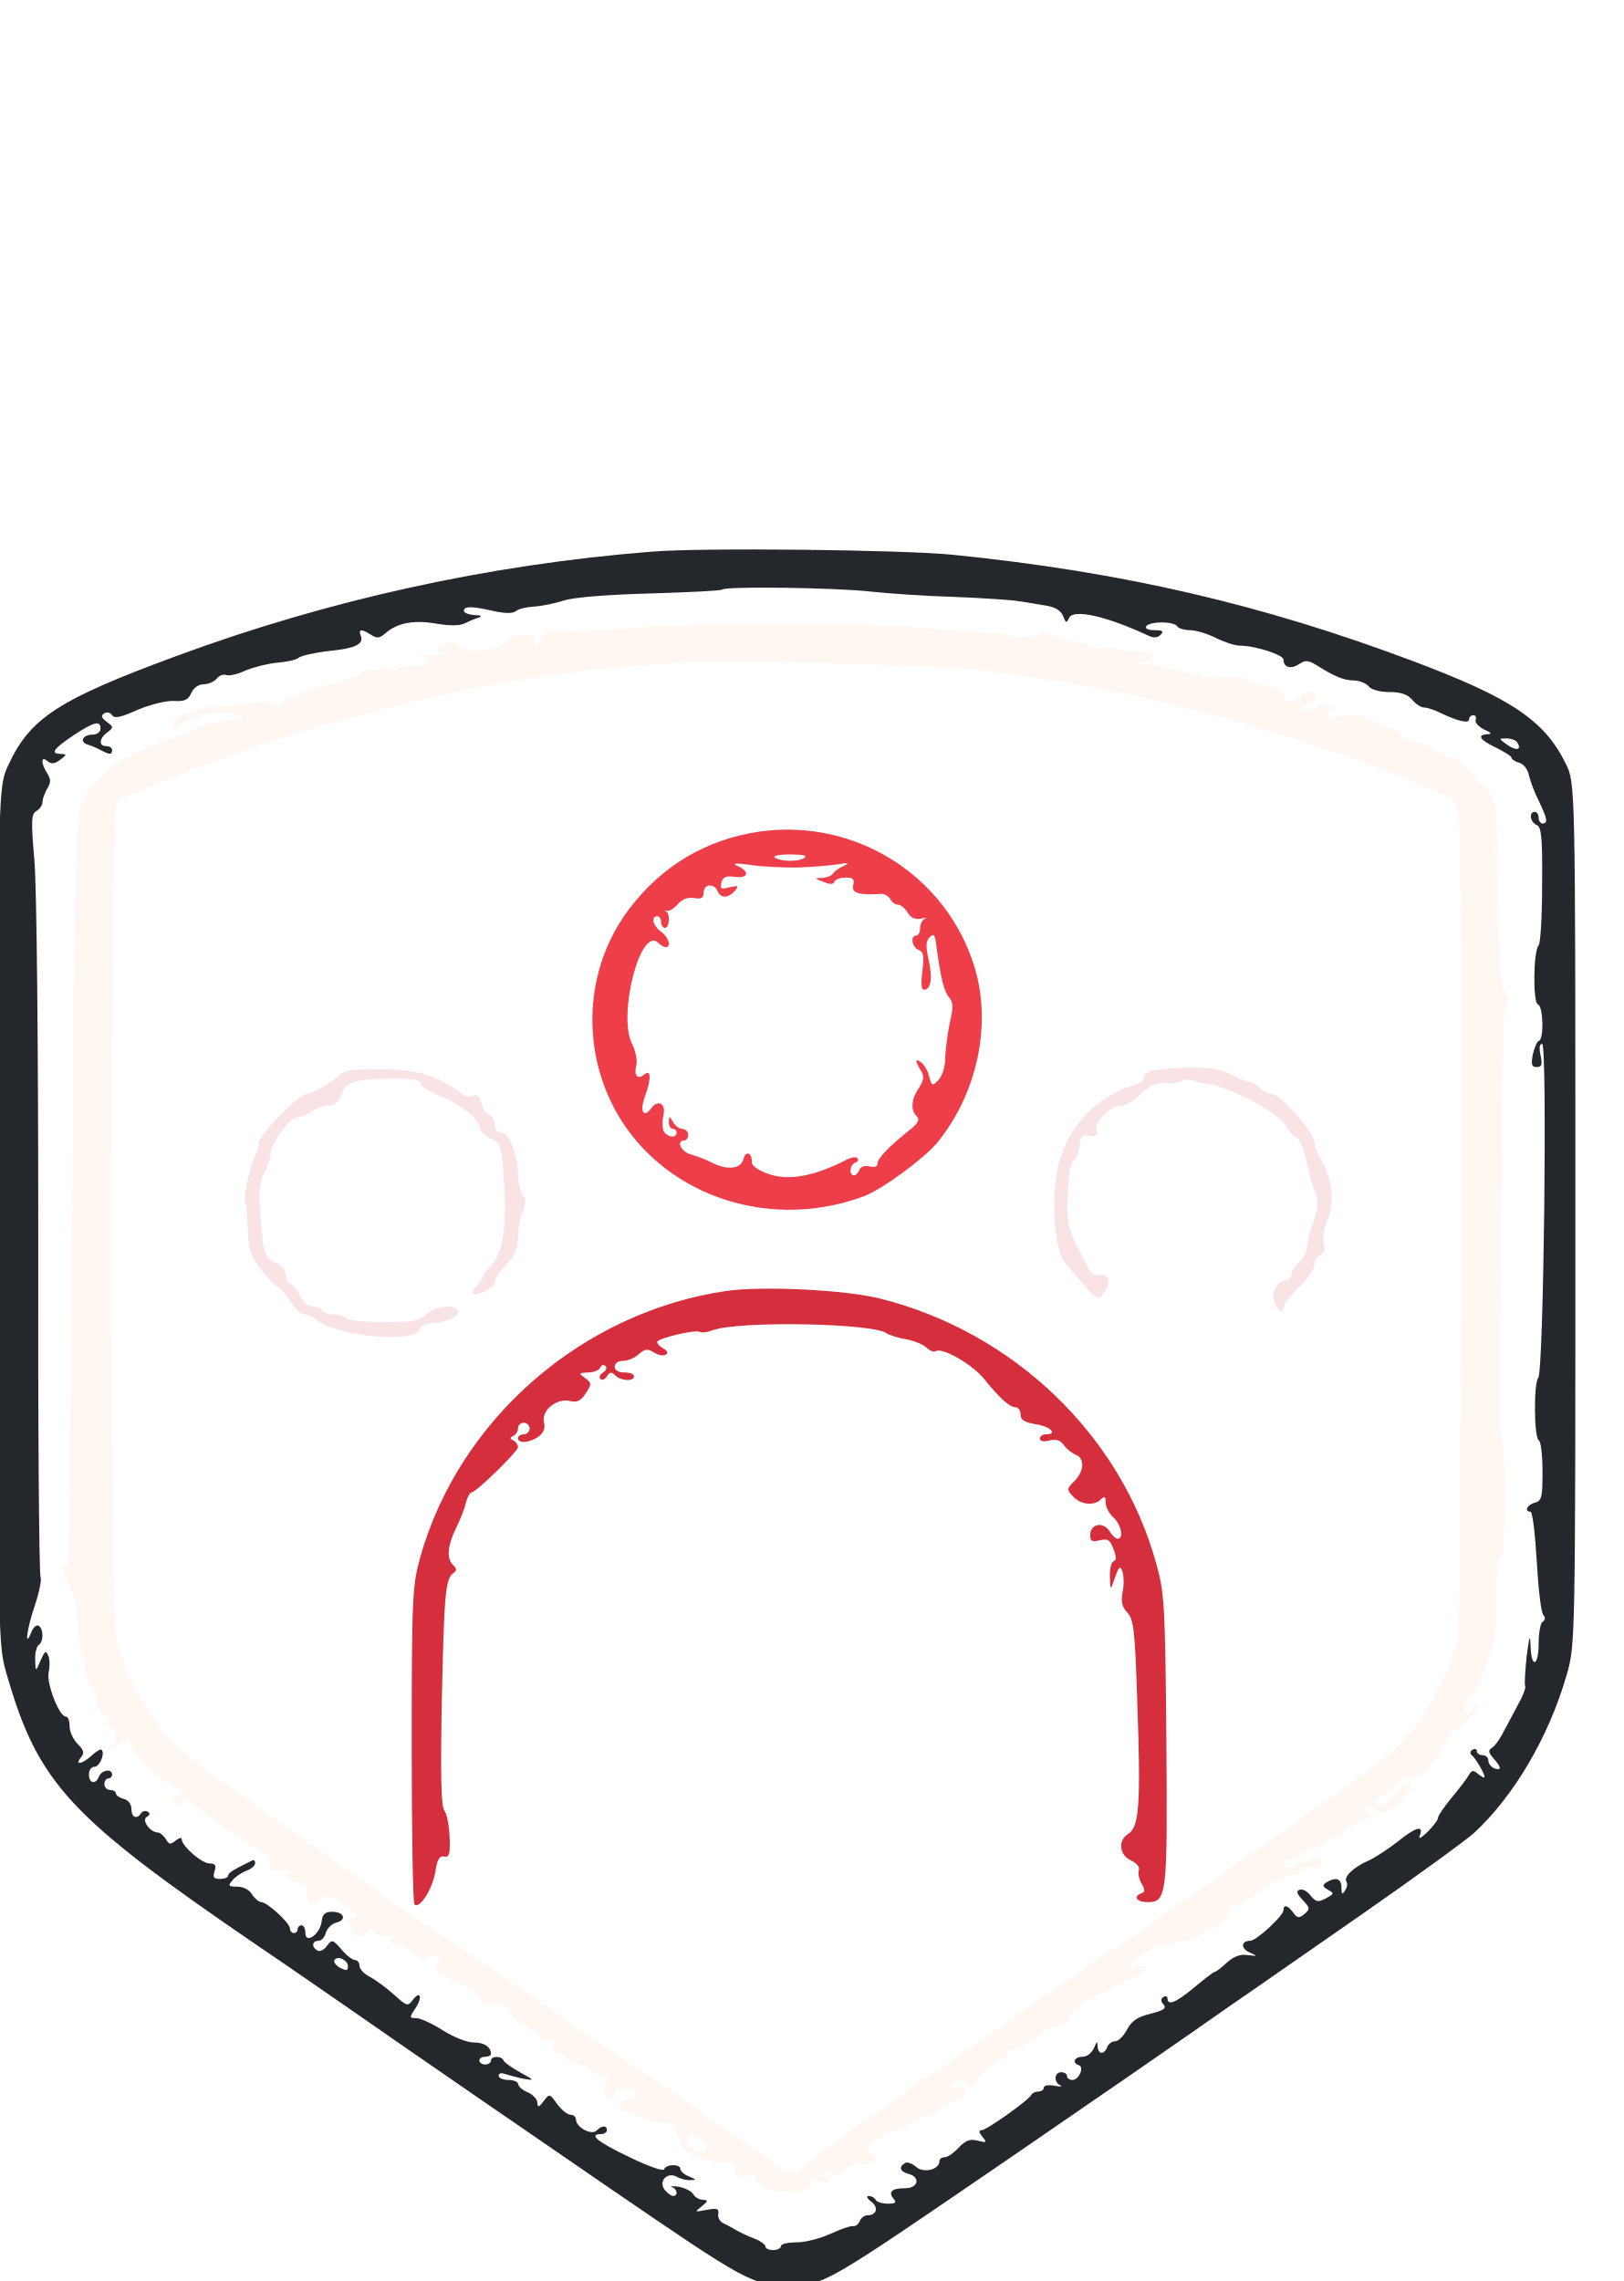
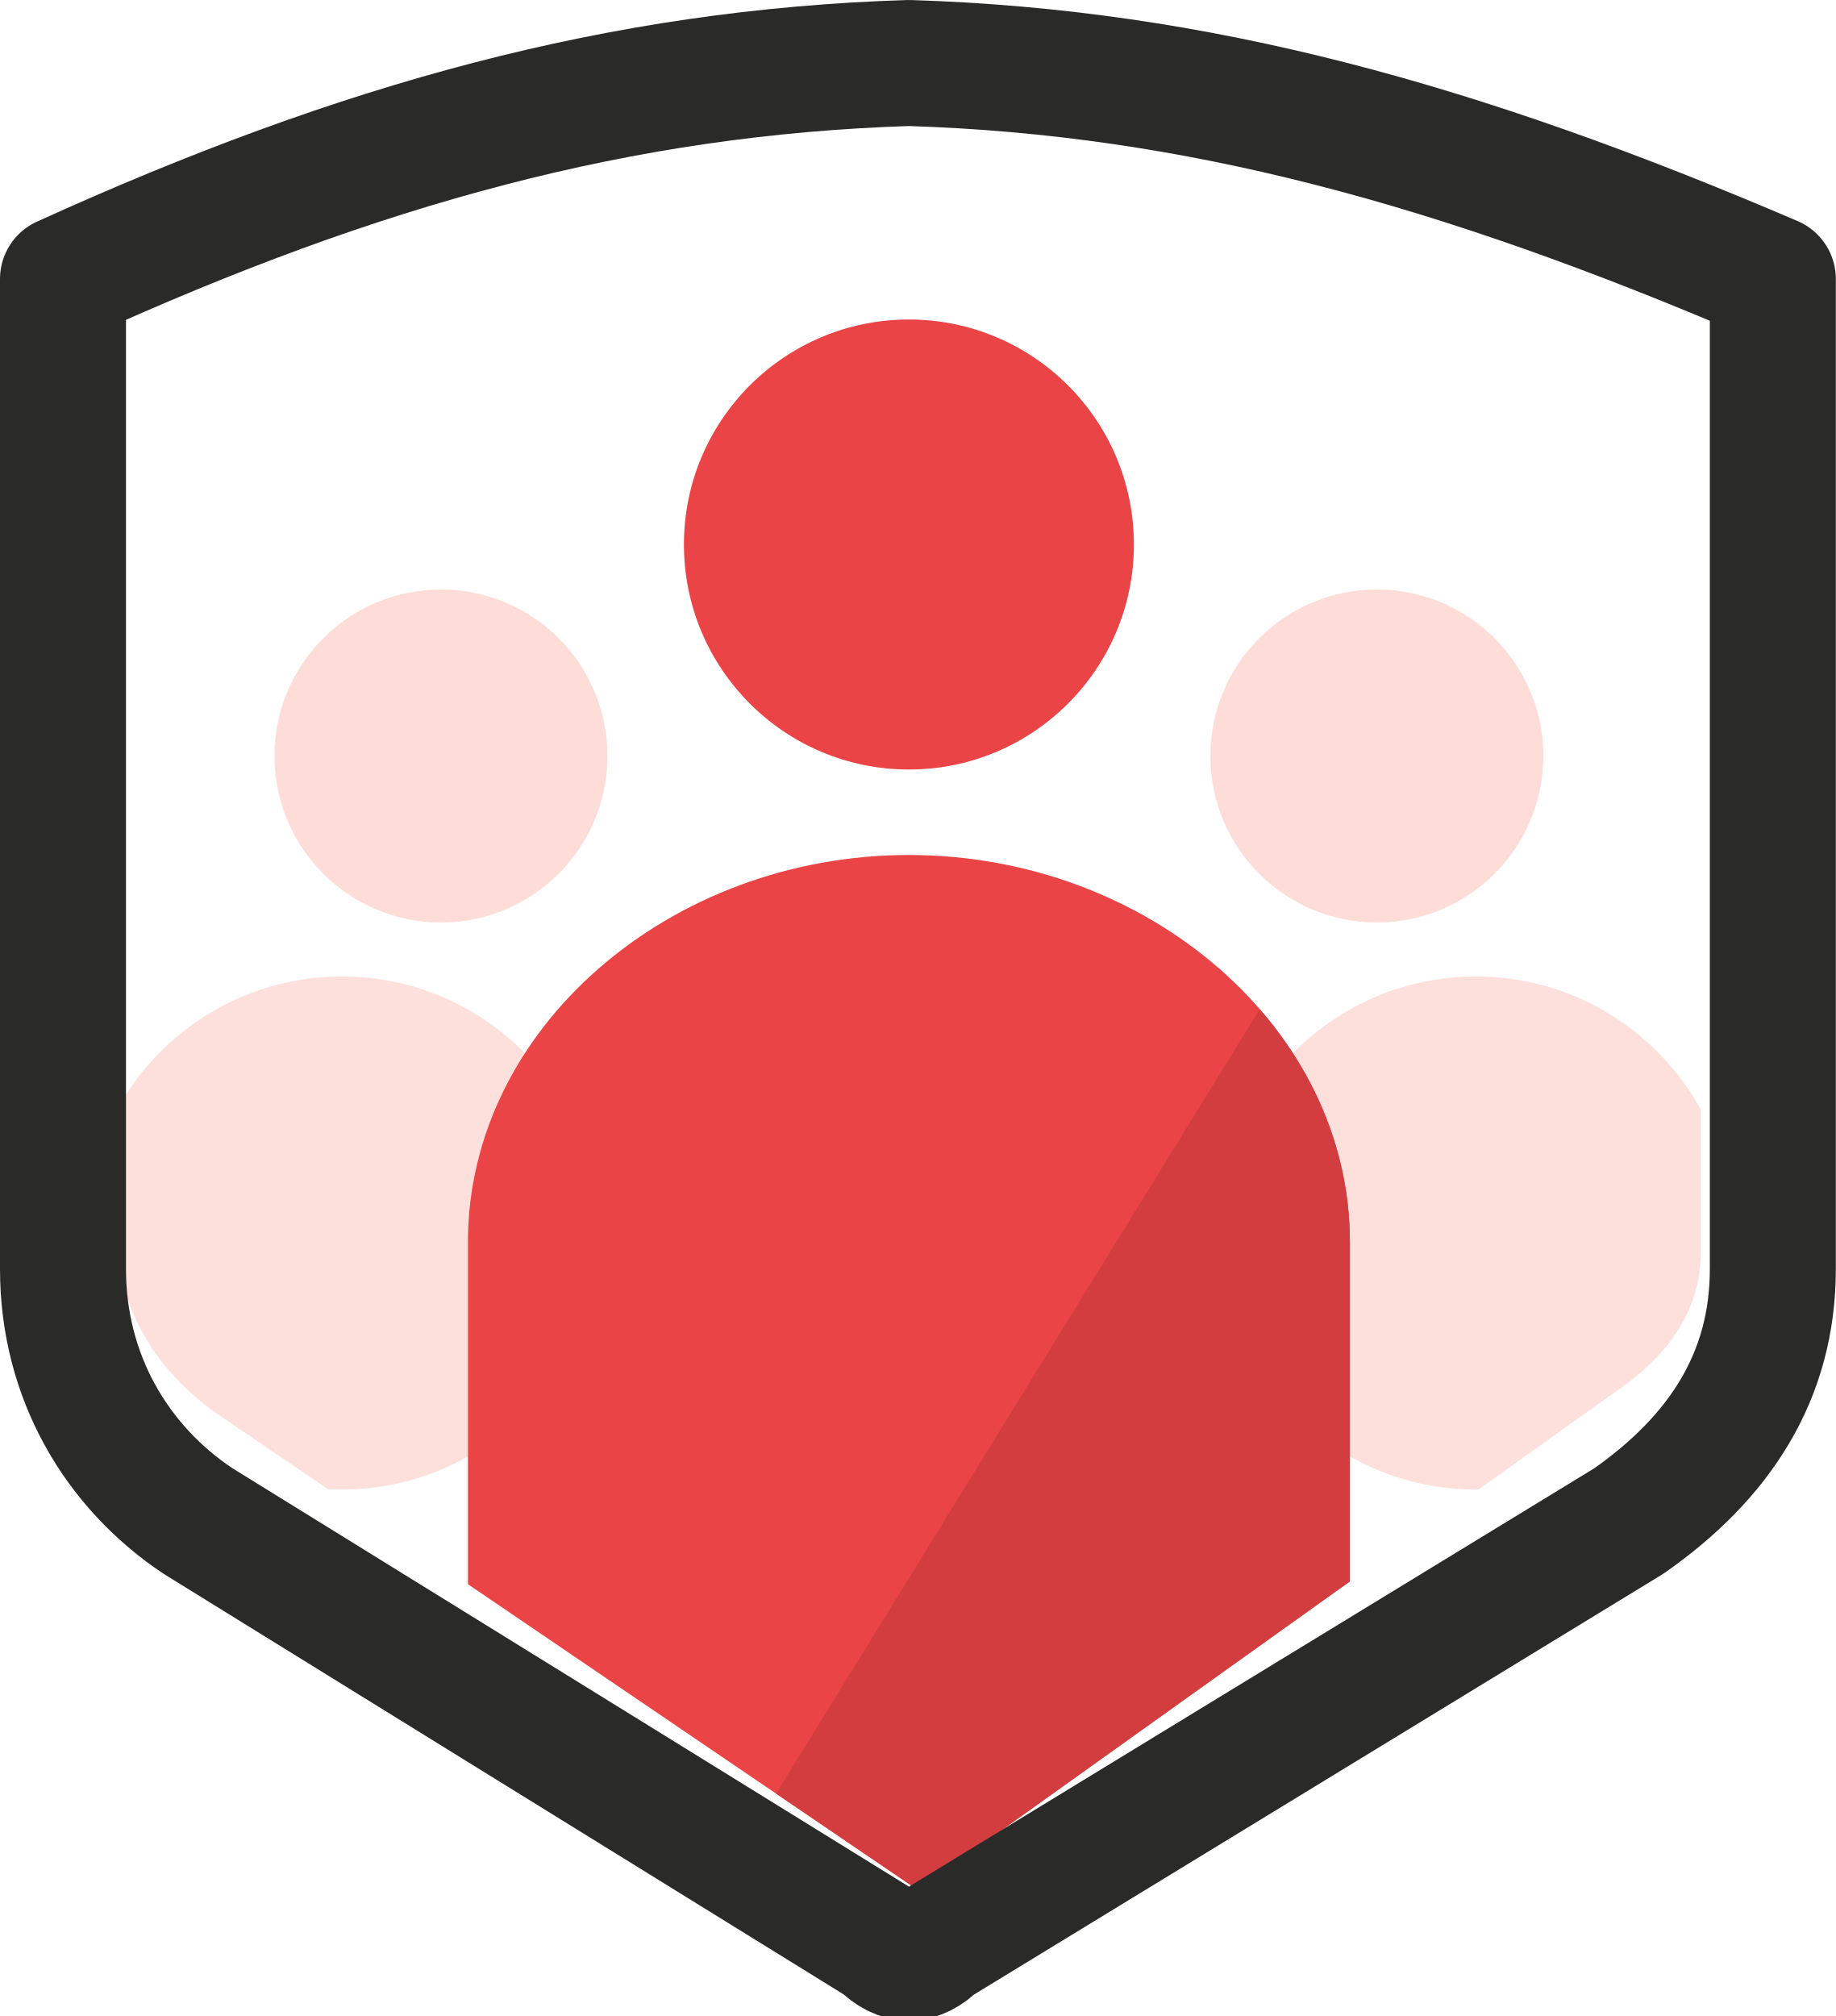
- <svg xmlns="http://www.w3.org/2000/svg" viewBox="5950 1400 4200 5900" role="img" aria-label="Response Integrity symbol logo">
-   <g transform="translate(0,10660) scale(1,-1)">
-     <path fill="#24282C" d="M7635 7833 c-420 -33 -837 -125 -1229 -270 -304 -112 -378 -160 -434 -281 -27 -57 -27 -57 -27 -1167 0 -1110 0 -1110 23           -1188 81 -280 161 -367 649 -700 87 -59 201 -138 253 -174 107 -75 536 -370 650 -448 368 -252 374 -255 471 -255 94 0 80 -8           603 350 181 124 416 286 541 374 50 34 203 141 340 236 138 96 267 190 288 209 103 95 193 248 239 407 23 79 23 79 23 1194           0 1115 0 1115 -25 1165 -55 112 -142 170 -395 265 -391 147 -753 231 -1190 275 -126 13 -652 19 -780 8z m565 -103 c47 -5           146 -12 220 -14 74 -3 149 -8 165 -11 17 -2 47 -8 68 -11 27 -4 41 -13 47 -28 7 -18 9 -18 15 -5 10 25 95 6 203 -44 16 -8           26 -7 34 1 9 9 6 12 -16 12 -15 0 -25 4 -21 10 3 6 21 10 40 10 19 0 37 -4 40 -10 3 -5 18 -10 33 -10 15 0 45 -9 67 -20 22           -11 49 -20 62 -20 40 0 113 -24 113 -36 0 -20 18 -26 40 -12 16 11 24 10 43 -1 47 -30 73 -41 98 -41 15 0 32 -7 39 -15 7 -9           29 -15 54 -15 29 0 47 -6 59 -20 9 -11 23 -20 30 -20 8 0 27 -6 43 -14 46 -22 74 -28 74 -17 0 6 5 11 11 11 6 0 9 -6 6 -12           -2 -7 8 -18 22 -25 19 -8 21 -12 9 -12 -29 -2 -20 -15 22 -35 22 -11 40 -22 40 -26 0 -4 9 -10 20 -13 11 -3 22 -17 25 -33 4           -16 15 -46 26 -67 21 -44 24 -57 9 -57 -5 0 -10 7 -10 15 0 8 -4 15 -10 15 -16 0 -12 -27 5 -34 12 -4 15 -32 14 -153 0 -81           -4 -152 -9 -158 -14 -16 -15 -148 -2 -153 14 -4 16 -89 3 -94 -5 -1 -12 -18 -16 -35 -5 -27 -3 -33 10 -33 13 0 15 6 10 30           -4 19 -3 30 4 30 14 0 4 -850 -10 -864 -12 -14 -11 -153 1 -161 6 -3 10 -40 10 -82 0 -66 -2 -75 -20 -80 -20 -5 -28 -23 -11           -23 5 0 12 -57 16 -127 4 -71 11 -133 17 -140 6 -7 5 -14 -2 -18 -5 -3 -10 -28 -10 -56 0 -60 -19 -66 -21 -6 -1 32 -3 26           -10 -27 -4 -39 -6 -73 -4 -77 3 -4 -7 -29 -22 -55 -14 -27 -32 -60 -39 -73 -7 -13 -18 -28 -25 -32 -10 -6 -9 -12 4 -27 21           -23 22 -33 2 -26 -8 4 -15 12 -15 20 0 8 -7 14 -15 14 -8 0 -15 5 -15 11 0 5 -5 7 -11 3 -6 -3 -7 -9 -3 -13 10 -7 34 -48 34           -57 0 -4 -7 0 -16 7 -13 11 -17 11 -25 -3 -5 -9 -25 -35 -44 -58 -19 -23 -35 -46 -35 -51 0 -6 -12 -22 -27 -37 -18 -17 -25           -21 -20 -9 10 27 -11 21 -57 -16 -23 -18 -57 -41 -77 -50 -40 -18 -64 -42 -56 -55 3 -4 2 -14 -4 -22 -7 -12 -9 -10 -9 8 0           23 -15 28 -39 13 -11 -7 -10 -11 4 -19 17 -9 16 -11 -5 -22 -20 -11 -26 -10 -40 7 -8 11 -21 18 -28 15 -10 -3 -8 -10 8 -27           19 -20 19 -23 4 -36 -14 -11 -18 -11 -29 4 -14 19 -25 22 -25 6 0 -14 -70 -79 -86 -79 -24 0 -25 -20 -2 -30 22 -10 22 -10           -5 -7 -18 3 -35 -3 -53 -19 -14 -13 -28 -24 -31 -24 -3 0 -27 -18 -53 -40 -48 -40 -70 -49 -70 -29 0 5 -5 7 -10 4 -8 -5 -8           -11 0 -20 8 -10 0 -15 -35 -24 -34 -8 -48 -19 -60 -41 -9 -17 -22 -30 -31 -30 -8 0 -17 -7 -20 -15 -8 -21 -24 -19 -25 3 0           13 -2 12 -9 -5 -6 -13 -18 -23 -30 -23 -21 0 -28 -16 -9 -22 14 -5 0 -38 -17 -38 -8 0 -14 5 -14 10 0 6 -7 10 -15 10 -18 0           -20 -26 -2 -34 6 -3 0 -4 -15 -1 -16 3 -28 1 -28 -5 0 -5 -6 -10 -14 -10 -8 0 -16 -4 -18 -8 -5 -13 -116 -92 -129 -92 -8 0           -7 -5 2 -17 13 -15 11 -16 -12 -10 -20 5 -31 1 -49 -18 -13 -14 -29 -25 -37 -25 -7 0 -13 -4 -13 -10 0 -22 -41 -32 -60 -15           -10 9 -24 14 -29 10 -17 -10 -13 -22 9 -28 32 -8 25 -37 -8 -37 -35 0 -45 -9 -31 -27 9 -10 6 -13 -14 -13 -14 0 -29 4 -32           10 -3 6 -12 10 -18 10 -7 0 -4 -7 7 -15 19 -15 14 -35 -10 -35 -8 0 -17 -7 -20 -15 -4 -9 -11 -14 -18 -13 -6 1 -32 -8 -58           -20 -26 -12 -65 -22 -87 -22 -23 0 -41 -4 -41 -10 0 -5 -9 -10 -20 -10 -11 0 -20 4 -20 9 0 5 -12 14 -27 20 -16 6 -37 16           -48 22 -11 7 -27 15 -35 19 -8 4 -14 15 -12 24 2 13 -3 15 -30 10 -32 -6 -32 -6 -13 9 17 14 18 16 3 17 -9 0 -21 7 -25 15           -5 8 -22 16 -38 19 -17 2 -24 1 -17 -1 14 -5 17 -23 3 -23 -5 0 -14 7 -21 15 -18 22 5 48 30 35 10 -6 27 -10 37 -9 15 0 14           2 -4 9 -13 5 -23 14 -23 20 0 13 -37 13 -42 -1 -2 -6 -40 7 -91 32 -82 39 -106 59 -72 59 8 0 15 5 15 10 0 13 -13 13 -27 -1           -13 -13 -53 9 -53 28 0 7 -6 13 -14 13 -8 0 -23 12 -35 28 -19 27 -20 27 -35 7 -12 -16 -15 -17 -16 -4 0 9 -11 21 -25 27           -14 6 -25 16 -25 22 0 5 -11 10 -25 10 -14 0 -25 5 -25 11 0 7 7 8 18 4 9 -3 31 -9 47 -12 28 -5 28 -4 -10 17 -22 12 -41 26           -43 31 -5 12 -32 11 -32 -1 0 -5 -7 -10 -15 -10 -8 0 -15 5 -15 10 0 6 7 10 15 10 8 0 15 3 15 8 -1 18 -17 29 -45 29 -17 0           -52 14 -79 31 -28 18 -59 32 -69 32 -18 0 -19 1 -2 26 19 29 12 47 -8 20 -12 -16 -15 -15 -47 14 -19 17 -47 38 -62 46 -16 8           -28 21 -28 29 0 8 -5 15 -11 15 -7 0 -23 12 -36 28 -23 26 -24 26 -38 8 -7 -10 -18 -15 -24 -11 -16 9 -14 25 3 25 7 0 16 9           19 21 3 11 15 23 27 26 28 7 20 28 -11 28 -18 0 -25 -6 -27 -25 -4 -33 -42 -60 -42 -30 0 11 -4 20 -10 20 -5 0 -10 -4 -10           -10 0 -5 -4 -10 -10 -10 -5 0 -10 5 -10 12 0 14 -59 68 -74 68 -6 0 -17 9 -24 20 -7 12 -23 20 -38 20 -23 0 -25 2 -13 16 7           9 23 20 36 25 13 5 23 13 23 20 0 6 -3 9 -7 7 -49 -24 -63 -32 -63 -40 0 -4 -9 -8 -21 -8 -16 0 -19 4 -14 20 5 15 2 20 -13           20 -20 0 -72 45 -72 63 0 5 -7 3 -16 -4 -13 -11 -17 -10 -25 4 -6 9 -15 17 -20 17 -20 0 -43 31 -30 40 9 5 10 10 3 14 -6 3           -13 2 -17 -4 -11 -17 -25 -11 -25 11 0 12 -8 23 -20 26 -11 3 -20 9 -20 14 0 5 -7 9 -15 9 -8 0 -15 7 -15 15 0 8 5 15 10 15           6 0 10 5 10 10 0 16 -27 12 -34 -5 -8 -22 -26 -18 -26 5 0 11 6 20 14 20 14 0 28 34 19 44 -3 3 -14 -4 -26 -15 -24 -22 -45           -26 -28 -5 10 12 8 19 -8 35 -12 12 -21 32 -21 46 0 14 -4 25 -10 25 -17 0 -51 88 -44 115 3 14 3 33 -1 42 -6 15 -9 13 -20           -12 -13 -30 -13 -30 -14 2 -1 17 4 35 9 38 13 8 13 42 0 50 -6 3 -14 -4 -19 -17 -19 -47 -11 12 10 72 11 33 17 65 14 71 -4           6 -7 398 -6 872 0 517 -4 910 -10 981 -9 105 -8 120 5 128 9 5 16 16 16 24 0 8 6 23 12 34 10 16 10 24 0 40 -17 27 -16 46 1           31 10 -8 19 -7 33 4 17 13 17 14 2 15 -29 0 -20 13 32 48 55 36 70 39 70 17 0 -8 -9 -15 -19 -15 -27 0 -37 -19 -14 -26 10           -3 26 -10 35 -15 23 -12 28 -11 28 1 0 6 -7 10 -15 10 -20 0 -19 20 3 36 16 12 16 14 -2 27 -14 11 -16 16 -6 22 7 4 16 2 20           -5 6 -9 22 -6 66 14 34 14 74 24 94 23 28 -2 37 3 45 21 6 13 19 22 31 22 12 0 27 6 34 14 6 8 17 13 25 10 7 -3 30 2 51 12           22 9 59 18 82 20 24 2 49 7 55 13 7 5 41 13 77 17 70 7 92 18 83 40 -6 17 1 18 27 2 15 -10 22 -9 37 4 31 27 73 35 131 25           36 -6 61 -6 75 1 12 6 29 13 37 15 8 3 3 6 -12 6 -16 1 -28 6 -28 11 0 13 23 12 79 -1 29 -6 47 -6 55 0 7 6 28 11 47 12 19           1 54 8 78 16 27 8 111 15 224 18 99 3 183 7 185 10 9 9 294 5 382 -5z m1675 -391 c12 -19 -3 -22 -27 -5 -22 16 -22 16 -1 16           12 0 25 -5 28 -11z m-3025 -3165 c0 -12 -4 -12 -20 -4 -11 6 -18 15 -15 20 8 13 35 0 35 -16z" />
-     <path fill="#FFF7F2" d="M7605 7637 c-176 -11 -195 -12 -220 -7 -14 4 -23 -2 -30 -17 -10 -24 -27 -32 -23 -10 5 22 -52 21 -73 -2 -25 -27 -106 -32           -120 -9 -8 12 -59 2 -59 -12 0 -5 10 -11 23 -13 12 -2 -3 -3 -33 -1 -30 1 -45 0 -32 -2 12 -3 22 -10 22 -15 0 -5 -10 -10           -22 -10 -13 -1 -30 -2 -40 -3 -9 -1 -20 -4 -24 -8 -4 -4 -13 -3 -20 3 -8 6 -14 7 -18 0 -4 -6 -13 -8 -22 -4 -8 3 -22 -1 -32           -9 -9 -8 -45 -21 -80 -28 -34 -7 -65 -17 -68 -21 -3 -5 -14 -9 -24 -9 -10 0 -23 -8 -29 -17 -7 -14 -12 -15 -25 -4 -8 7 -19           10 -24 7 -5 -3 -48 -8 -96 -11 -88 -5 -155 -33 -139 -58 4 -6 11 -3 18 6 7 10 22 17 33 17 11 0 24 5 27 10 6 10 90 8 101 -3           3 -3 -19 -8 -48 -12 -29 -4 -62 -13 -73 -20 -11 -7 -51 -23 -89 -36 -89 -29 -153 -72 -191 -129 -30 -45 -30 -45 -38 -980           -10 -1124 -8 -1020 -18 -1020 -9 0 -5 -18 18 -69 8 -18 15 -56 14 -85 0 -54 24 -152 40 -161 5 -4 9 -19 9 -35 0 -15 7 -30           15 -34 8 -3 15 -12 15 -21 0 -8 5 -15 10 -15 14 0 12 -38 -2 -43 -7 -2 -10 -8 -6 -12 4 -4 17 3 30 15 23 21 23 21 26 1 4           -23 82 -102 113 -113 24 -9 25 -28 2 -28 -14 0 -14 -3 -5 -12 10 -10 15 -10 22 2 8 12 14 11 37 -11 15 -14 39 -33 53 -42 14           -9 43 -29 65 -45 22 -15 48 -31 58 -35 9 -3 17 -16 17 -28 0 -19 4 -21 38 -16 20 3 29 3 20 1 -27 -8 -22 -21 13 -33 24 -8           29 -15 24 -31 -7 -23 22 -29 42 -9 8 8 20 5 45 -12 18 -13 35 -25 38 -27 2 -2 -2 -7 -9 -11 -10 -7 -11 -13 -2 -30 13 -24 22           -26 39 -9 10 10 15 10 21 -1 6 -9 19 -12 37 -8 16 4 23 4 17 1 -19 -8 -15 -24 6 -24 10 0 30 -11 45 -25 14 -13 26 -20 26           -15 0 6 9 10 20 10 22 0 26 -10 8 -28 -8 -8 3 -18 49 -37 39 -17 63 -34 66 -47 5 -16 11 -19 35 -13 24 5 31 2 36 -13 4 -10           24 -29 46 -41 22 -12 40 -27 40 -33 0 -6 11 -8 28 -4 15 3 21 3 15 0 -18 -8 -16 -34 2 -34 9 0 18 -7 21 -15 4 -8 16 -15 29           -15 12 0 28 -7 35 -15 7 -8 21 -15 32 -15 17 0 18 -3 8 -15 -13 -16 -7 -45 10 -45 5 0 10 7 10 16 0 11 8 14 27 12 35 -4 43           -28 9 -28 -35 0 -34 -28 2 -35 15 -4 35 -10 44 -16 10 -5 29 -9 43 -9 18 0 28 -8 36 -27 6 -16 14 -35 18 -43 9 -16 96 -41           117 -33 9 3 14 -2 14 -17 0 -19 4 -22 29 -18 18 3 27 0 25 -6 -2 -6 9 -17 25 -24 36 -16 115 -12 117 6 3 22 4 23 23 12 13           -7 22 -7 26 0 3 5 1 10 -4 10 -6 0 -11 5 -11 10 0 6 7 6 19 -1 15 -10 22 -8 40 10 15 15 28 20 45 15 29 -7 43 11 19 25 -16           8 -15 11 7 30 14 11 36 24 50 27 14 4 37 15 52 25 14 11 35 19 46 19 11 0 22 6 25 14 3 8 19 17 36 21 36 8 42 35 9 35 -23 1           -23 1 -3 16 18 13 20 13 23 0 5 -24 19 -19 39 14 10 17 28 33 40 36 12 3 24 12 27 20 3 8 15 14 26 14 11 0 20 5 20 10 0 6 6           10 13 10 7 0 20 9 30 20 9 11 27 20 40 20 16 0 28 9 35 25 7 15 30 34 54 45 24 10 54 26 68 35 14 8 38 19 53 25 33 12 28 31           -6 22 -22 -5 -22 -5 -3 16 11 12 25 22 33 22 7 0 13 5 13 11 0 7 10 9 24 5 14 -3 28 -2 31 4 3 5 17 10 30 10 13 0 30 7 39           15 8 8 19 15 25 15 16 0 51 33 51 47 0 7 6 13 13 13 6 0 38 18 70 40 31 22 66 40 77 40 10 0 22 5 25 10 3 6 17 10 31 10 13           0 24 4 24 8 0 19 -14 21 -47 7 -42 -18 -53 -19 -53 -5 0 6 8 10 19 10 10 0 24 7 31 15 7 8 20 15 30 15 10 0 23 7 30 15 7 8           19 15 26 15 8 0 14 3 14 8 0 4 19 15 42 25 31 14 38 21 28 27 -8 5 -11 12 -7 16 4 4 13 2 19 -4 7 -7 18 -12 25 -12 16 0 73           56 73 70 0 17 -14 10 -40 -20 -24 -30 -50 -40 -50 -20 0 6 8 14 17 17 10 4 28 18 40 31 12 13 27 21 32 17 18 -11 68 36 87           81 10 25 23 43 29 41 5 -2 23 11 38 30 16 18 24 33 18 33 -6 0 -11 -4 -11 -10 0 -5 -4 -10 -10 -10 -17 0 -11 29 9 49 11 11           25 39 31 63 7 24 16 51 21 60 5 10 9 62 9 116 0 65 4 102 12 110 14 14 15 283 2 304 -4 6 -6 81 -4 167 1 86 3 335 4 553 1           291 4 400 13 409 9 9 8 17 -4 35 -12 19 -16 68 -18 261 -3 237 -3 237 -34 265 -17 15 -31 30 -31 33 0 10 -40 45 -52 45 -7 0           -33 11 -56 25 -24 14 -48 22 -54 19 -5 -3 -16 3 -24 15 -8 12 -23 21 -32 21 -10 0 -27 6 -38 14 -23 16 -72 22 -97 11 -22 -9           -37 3 -17 15 12 8 12 10 -3 16 -9 3 -24 1 -32 -6 -8 -6 -22 -10 -32 -7 -17 4 -16 5 2 12 27 11 37 28 22 37 -6 4 -21 -2 -34           -14 -22 -21 -43 -18 -43 7 0 8 -17 16 -42 20 -24 4 -49 12 -56 17 -6 6 -25 8 -42 5 -16 -4 -63 2 -106 13 -43 11 -93 21 -113           21 -36 2 -36 2 -3 8 47 9 35 26 -18 26 -25 0 -50 4 -57 8 -7 4 -23 5 -36 1 -14 -3 -28 -1 -31 5 -4 6 -21 11 -37 11 -16 0           -41 7 -54 16 -20 13 -28 14 -40 4 -11 -9 -31 -10 -72 -4 -65 9 -62 9 -268 23 -182 12 -500 11 -690 -2z m885 -111 c238 -30           398 -61 640 -127 204 -56 505 -164 573 -206 28 -18 28 -18 27 -1072 0 -643 -4 -1071 -10 -1097 -24 -105 -94 -229 -166 -292           -38 -34 -207 -155 -548 -392 -51 -36 -114 -80 -139 -97 -25 -18 -49 -33 -52 -33 -4 0 -25 -15 -48 -33 -23 -19 -60 -44 -82           -57 -22 -13 -82 -54 -133 -92 -50 -37 -96 -68 -101 -68 -5 0 -11 -3 -13 -7 -4 -11 -96 -73 -107 -73 -4 0 -16 -9 -27 -21 -10           -12 -50 -42 -89 -66 -79 -52 -188 -133 -193 -145 -7 -15 -41 -8 -69 15 -15 12 -35 27 -44 32 -31 19 -144 99 -179 126 -19 15           -49 36 -66 46 -38 23 -149 97 -234 157 -36 26 -94 66 -130 90 -36 25 -105 72 -154 105 -48 34 -90 61 -92 61 -3 0 -11 5 -195           136 -63 44 -190 134 -283 200 -134 94 -179 132 -214 179 -56 75 -99 164 -112 233 -16 86 -14 2143 2 2157 24 21 291 125 443           171 360 111 647 166 985 188 138 9 691 -3 810 -18z m-725 -3802 c11 -11 13 -20 6 -27 -12 -12 -41 8 -41 29 0 19 15 18 35           -2z" />
-     <path fill="#F5CFD0" opacity="0.58" d="M6860 6492 c-14 -2 -30 -9 -35 -15 -12 -15 -70 -47 -83 -47 -17 0 -122 -106 -122 -124 0 -9 -4 -24 -9 -34 -14 -24 -32 -111           -27 -121 3 -4 6 -36 7 -70 2 -54 7 -68 36 -107 19 -24 38 -44 43 -44 4 0 18 -16 30 -35 12 -19 29 -35 38 -35 8 0 23 -6 31           -14 49 -42 254 -62 266 -25 3 10 17 16 35 17 35 1 73 20 65 33 -11 16 -60 10 -83 -11 -18 -17 -35 -20 -111 -20 -49 0 -93 5           -96 10 -3 6 -17 10 -30 10 -13 0 -27 5 -30 10 -3 6 -15 10 -25 10 -12 0 -26 13 -35 30 -9 17 -20 30 -25 30 -6 0 -10 9 -10           20 0 12 -10 25 -24 32 -32 14 -35 23 -42 122 -5 65 -3 88 10 113 9 18 16 40 16 49 0 26 50 94 69 94 10 0 26 7 37 15 10 8 30           15 42 15 17 0 27 9 35 29 13 34 36 41 138 41 48 0 68 -4 67 -12 -2 -6 21 -21 50 -33 56 -23 102 -60 102 -81 0 -8 13 -20 28           -28 28 -14 29 -19 35 -104 9 -121 -1 -190 -30 -222 -12 -13 -23 -28 -23 -32 0 -3 -7 -14 -16 -23 -9 -9 -14 -18 -12 -21 10           -9 58 16 58 30 0 9 14 29 30 46 23 24 30 40 30 70 0 21 5 51 12 65 9 21 9 31 0 46 -7 10 -12 32 -12 49 0 51 -23 110 -42 110           -11 0 -18 8 -18 20 0 11 -6 23 -14 26 -8 3 -17 17 -21 31 -4 17 -11 23 -22 19 -8 -4 -21 -2 -28 4 -50 42 -113 63 -185 64           -41 1 -86 0 -100 -2z" />
-     <path fill="#F5CFD0" opacity="0.58" d="M8943 6493 c-19 -2 -33 -10 -33 -17 0 -8 -8 -16 -17 -19 -97 -31 -162 -90 -196 -180 -31 -79 -25 -246 10 -286 88 -103 81           -97 98 -76 20 27 15 51 -10 47 -21 -2 -22 0 -63 83 -20 41 -23 60 -20 127 2 45 8 82 15 86 6 4 13 21 15 37 2 25 7 30 27 27           17 -2 22 2 17 13 -8 21 36 65 64 65 11 0 35 14 52 31 24 22 40 29 63 28 17 -2 36 0 43 5 7 4 21 5 30 1 9 -4 28 -9 42 -10 48           -5 180 -76 195 -105 8 -15 21 -30 29 -33 8 -3 20 -31 26 -64 7 -32 17 -68 23 -80 8 -17 6 -35 -6 -74 -10 -28 -17 -59 -17           -69 0 -9 -9 -25 -20 -35 -11 -10 -20 -24 -20 -32 0 -7 -4 -13 -8 -13 -24 0 -43 -27 -37 -53 7 -26 25 -38 25 -17 0 6 18 28           40 50 22 22 40 49 40 59 0 10 7 21 15 25 11 4 14 13 9 31 -4 15 1 39 11 62 19 40 10 111 -21 160 -8 12 -14 30 -14 39 0 24           -88 124 -110 124 -9 0 -23 7 -30 15 -7 8 -18 15 -24 15 -6 0 -28 9 -49 20 -36 20 -104 24 -194 13z" />
-     <path fill="#ED3E4A" d="M7915 7109 c-139 -20 -254 -89 -339 -202 -143 -191 -120 -467 53 -633 143 -138 362 -181 556 -108 46 17 155 97 189 138 104           127 142 306 97 454 -72 237 -308 386 -556 351z m114 -69 c-17 -10 -65 -8 -76 3 -3 4 16 7 43 7 35 -1 44 -3 33 -10z m-19 -24           c36 1 83 5 105 8 29 5 34 4 19 -3 -12 -5 -25 -14 -29 -20 -3 -6 -16 -11 -28 -12 -21 0 -21 -1 3 -10 17 -7 26 -7 28 0 2 6 15           11 29 11 20 0 24 -4 20 -20 -5 -20 15 -26 73 -22 8 0 19 -6 23 -14 4 -8 13 -14 20 -14 7 0 18 -9 25 -21 9 -14 20 -18 35 -15           12 3 16 3 10 0 -7 -3 -13 -14 -13 -25 0 -10 -4 -19 -10 -19 -16 0 -11 -30 6 -37 13 -5 15 -15 10 -54 -4 -32 -3 -49 4 -49 18           0 23 30 12 78 -8 35 -7 48 3 58 11 11 14 6 18 -29 10 -75 19 -112 32 -127 11 -12 11 -26 2 -65 -6 -27 -11 -68 -12 -91 0 -24           -8 -48 -18 -58 -15 -16 -17 -15 -23 8 -3 14 -12 30 -20 37 -17 14 -18 5 -2 -20 9 -15 8 -24 -5 -45 -20 -29 -22 -57 -6 -73 8           -8 5 -16 -11 -30 -60 -48 -90 -79 -90 -92 0 -9 -7 -11 -21 -8 -12 3 -22 0 -26 -9 -3 -8 -9 -14 -14 -14 -14 0 -11 28 4 33 6           2 9 7 5 11 -3 4 -14 3 -25 -2 -84 -44 -152 -57 -204 -39 -26 9 -44 21 -44 30 0 26 -15 32 -22 9 -6 -26 -43 -30 -84 -8 -14 7           -37 16 -52 20 -25 6 -39 36 -17 36 6 0 10 7 10 15 0 8 -7 15 -15 15 -7 0 -19 8 -24 18 -10 16 -10 16 -11 0 0 -10 5 -18 10           -18 6 0 10 -4 10 -10 0 -16 -27 -11 -34 6 -3 8 -3 26 0 39 7 30 -13 42 -31 19 -20 -28 -31 -9 -17 29 17 46 16 73 -1 58 -18           -15 -28 -3 -21 24 3 13 -2 37 -11 55 -38 74 22 307 68 261 6 -6 15 -11 19 -11 15 0 8 26 -12 40 -21 15 -27 40 -10 40 6 0 10           -7 10 -15 0 -8 5 -15 10 -15 12 0 14 36 3 43 -5 2 -3 3 3 1 6 -1 19 7 28 18 12 13 26 18 42 15 18 -3 24 0 24 14 0 23 28 25           36 4 8 -19 28 -19 45 1 11 13 9 14 -14 9 -22 -6 -25 -4 -21 12 4 15 12 18 35 15 35 -5 39 14 7 28 -16 7 -6 8 32 3 30 -5 84           -7 120 -7z" />
-     <path fill="#D52E3C" d="M7830 5921 c-373 -54 -692 -331 -793 -689 -20 -73 -22 -97 -22 -484 0 -223 3 -410 7 -414 13 -13 47 40 54 84 5 32 10 42 23           40 13 -3 16 6 14 50 -1 29 -7 60 -13 68 -9 10 -11 84 -7 292 6 272 9 310 31 324 8 5 7 11 -2 20 -17 17 -15 48 7 94 11 22 23           52 26 67 4 15 11 27 15 27 12 0 120 106 120 117 0 6 -6 14 -12 17 -10 5 -10 7 0 12 6 3 12 12 12 20 0 8 7 14 15 14 8 0 15           -7 15 -15 0 -8 -7 -15 -15 -15 -8 0 -15 -4 -15 -10 0 -15 32 -12 54 5 12 9 17 21 13 37 -7 30 34 63 68 54 17 -4 27 0 40 20           16 24 16 26 -2 40 -17 12 -16 13 9 14 14 0 28 6 31 13 2 6 8 8 13 4 5 -4 2 -12 -6 -17 -8 -5 -11 -12 -7 -17 5 -4 12 -1 17 7           7 12 12 12 22 2 14 -14 48 -16 48 -2 0 6 -11 10 -25 10 -16 0 -25 6 -25 15 0 9 9 15 22 15 12 0 30 8 40 17 16 14 23 15 39 5           11 -7 25 -10 31 -6 7 4 5 10 -6 16 -9 5 -16 12 -16 17 0 9 99 33 110 26 5 -3 20 -1 33 4 65 25 417 19 451 -8 6 -4 29 -12 50           -15 21 -4 45 -14 53 -22 8 -8 19 -12 23 -9 17 11 95 -34 125 -71 42 -52 67 -74 82 -74 7 0 13 -8 13 -19 0 -14 10 -20 40 -25           38 -6 57 -26 25 -26 -8 0 -15 -5 -15 -11 0 -7 10 -9 24 -5 18 4 29 1 38 -12 7 -10 21 -21 31 -25 23 -9 22 -42 -4 -68 -20           -20 -20 -22 -3 -40 19 -21 54 -25 72 -7 9 9 12 7 12 -8 0 -12 9 -29 20 -39 20 -18 28 -55 11 -55 -5 0 -15 9 -22 21 -17 24           -49 17 -49 -12 0 -16 5 -18 25 -13 21 5 26 1 35 -22 8 -20 8 -30 1 -32 -6 -2 -11 -20 -10 -40 1 -37 1 -37 13 -3 10 29 14 32           19 17 4 -10 5 -34 1 -53 -5 -25 -2 -39 12 -54 17 -19 20 -47 26 -238 9 -253 5 -317 -23 -334 -28 -17 -24 -55 6 -69 15 -7 24           -17 21 -25 -3 -8 0 -23 7 -35 9 -16 9 -22 0 -25 -23 -8 -13 -23 15 -23 51 0 52 16 49 423 -3 347 -5 377 -26 452 -91 333           -370 600 -714 686 -91 23 -304 33 -397 20z" />
+ <svg xmlns="http://www.w3.org/2000/svg" viewBox="0 0 204 224" role="img" aria-label="Response Integrity symbol logo">
+   <defs>
+     <clipPath id="shieldInterior">
+       <path d="M18 29C52 18 80 14 101 14C123 14 151 18 186 30C188 31 189 33 189 36V139C189 146 185 151 179 155L102 210L24 157C17 152 13 145 13 137V34C13 32 15 30 18 29Z" />
+     </clipPath>
+     <clipPath id="bodyClip">
+       <path d="M52 224V138C52 114.3 74.4 95 101 95S150 114.3 150 138V224Z" />
+     </clipPath>
+   </defs>
+   <g clip-path="url(#shieldInterior)">
+     <circle cx="49" cy="84" r="18.5" fill="#FEDDD8" />
+     <circle cx="153" cy="84" r="18.5" fill="#FEDDD8" />
+     <circle cx="38" cy="137" r="28.5" fill="#FDDFDC" />
+     <circle cx="164" cy="137" r="28.5" fill="#FDDFDC" />
+     <circle cx="101" cy="60.5" r="25" fill="#EA4446" />
+     <path d="M52 224V138C52 114.3 74.4 95 101 95S150 114.3 150 138V224Z" fill="#EA4446" />
+     <path d="M145 104L162 121V224H71Z" fill="#D33D3F" clip-path="url(#bodyClip)" />
  </g>
+   <path d="M7 31C40 16 69 8 101 7C133 8 162 16 197 31V141C197 153 191 162 181 169L104 216C102 218 100 218 98 216L22 169C13 163 7 153 7 141Z" fill="none" stroke="#2A2A28" stroke-width="14" stroke-linecap="round" stroke-linejoin="round" />
</svg>
